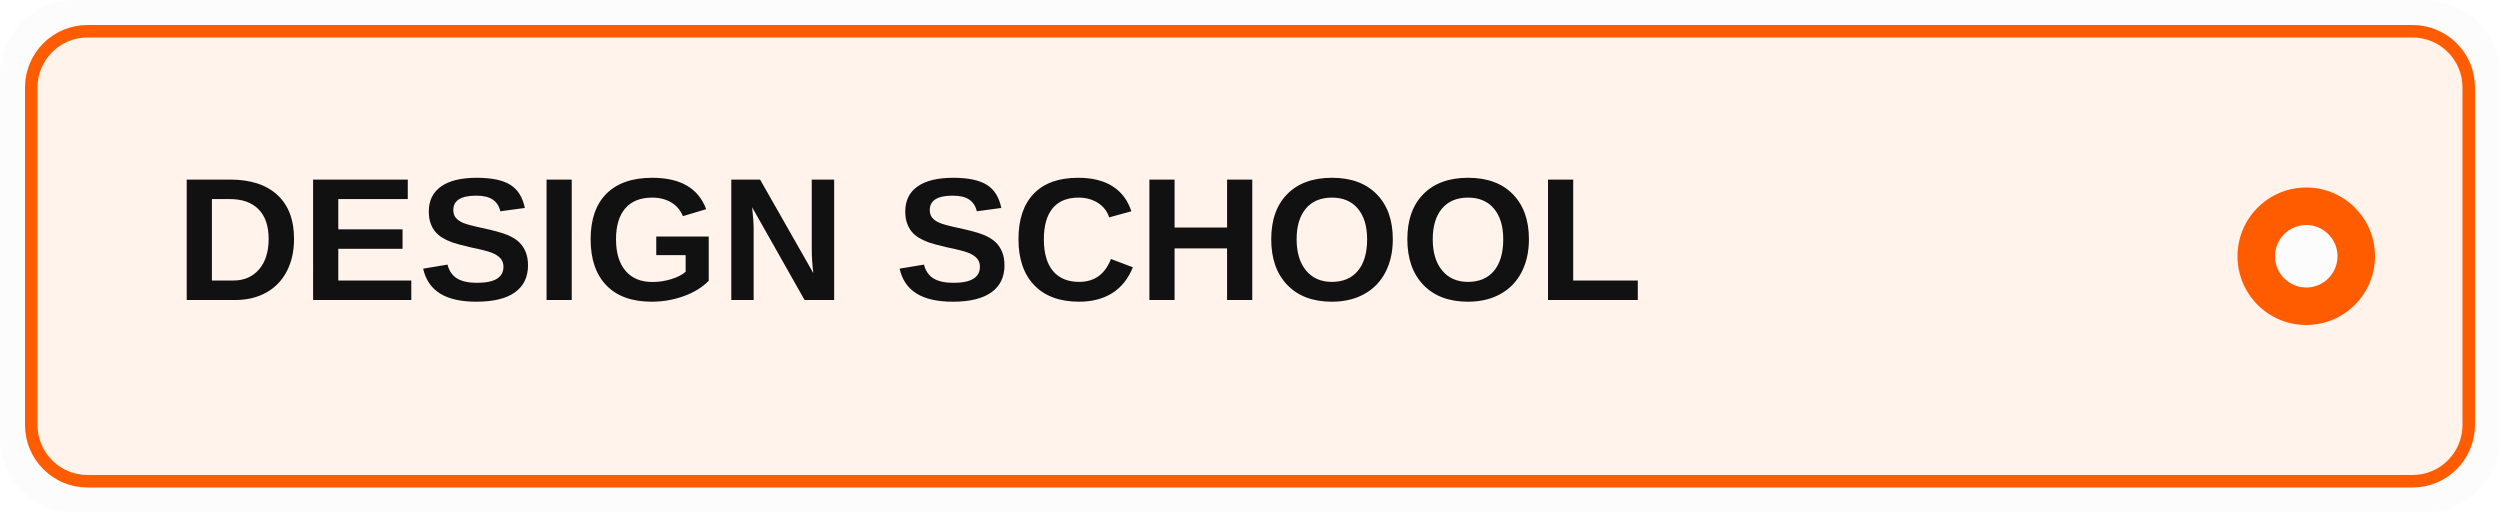
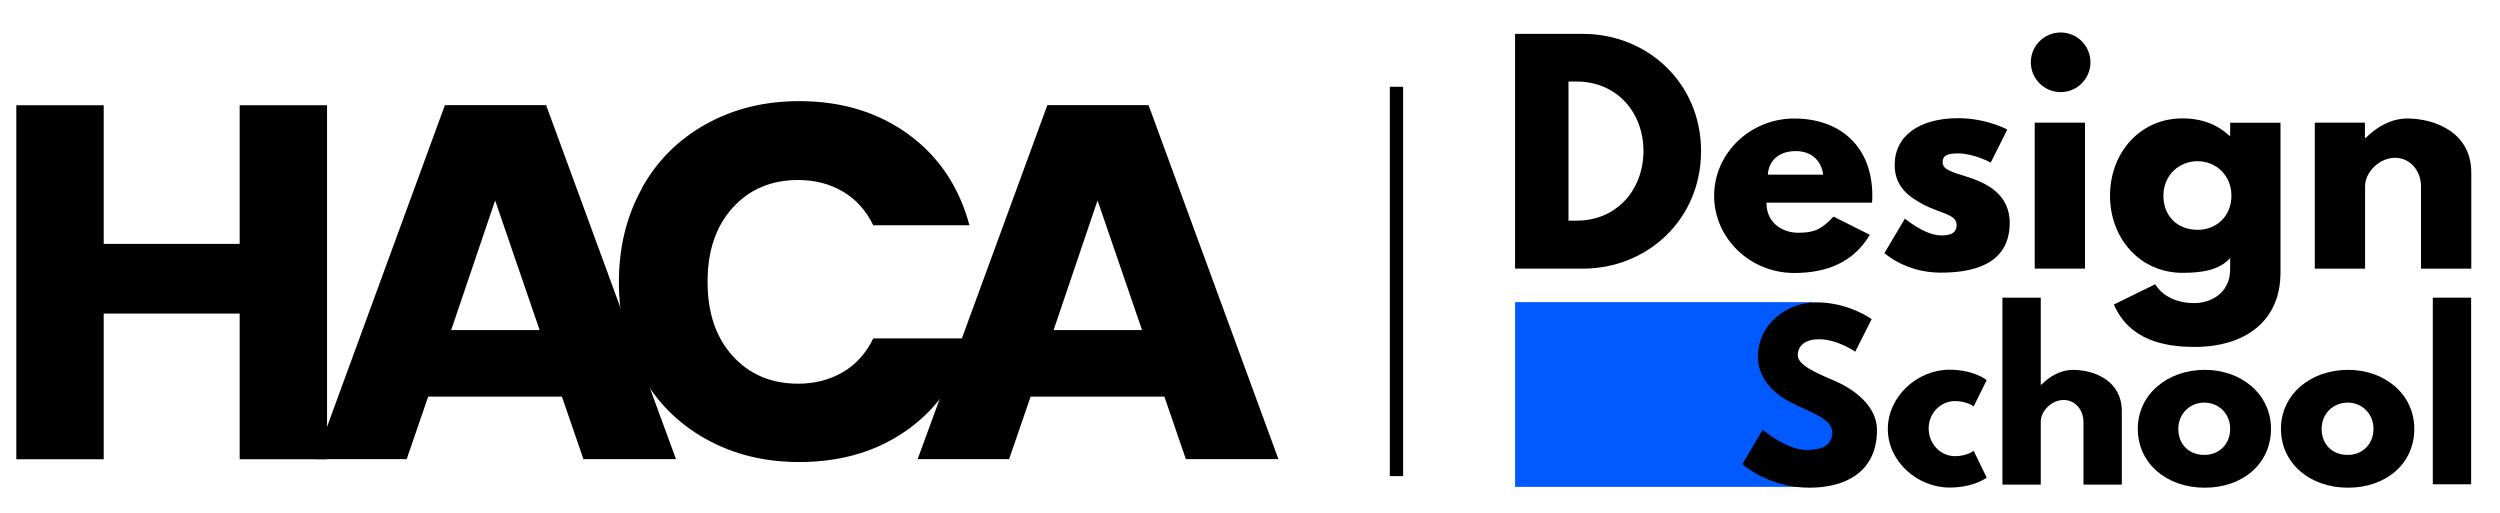
- <svg xmlns="http://www.w3.org/2000/svg" width="800" height="164" viewBox="0 0 800 164" fill="none">
-   <rect width="800" height="164" rx="24" fill="#FCFCFC" />
-   <rect x="10" y="10" width="780" height="144" rx="18" fill="#FFF3EC" stroke="#FF5C00" stroke-width="4" />
-   <text x="56" y="96" font-family="Arial, Helvetica, sans-serif" font-size="56" font-weight="700" fill="#111111">
-     DESIGN SCHOOL
-   </text>
-   <circle cx="738" cy="82" r="22" fill="#FF5C00" />
-   <circle cx="738" cy="82" r="10" fill="#FCFCFC" />
+ <svg xmlns="http://www.w3.org/2000/svg" width="200" height="41" viewBox="0 0 200 41" fill="none">
+   <path d="M194.624 23.813H197.691V38.743H194.624V23.813Z" fill="black" />
+   <path d="M126.633 2.71C131.775 2.71 136.085 6.623 136.085 12.088C136.085 17.553 131.788 21.49 126.633 21.49H121.205V2.71H126.633ZM126.137 17.652C129.292 17.652 131.454 15.243 131.478 12.1C131.478 8.958 129.316 6.524 126.137 6.524H125.479V17.652H126.137Z" fill="black" />
+   <path d="M141.315 16.212C141.315 18.013 142.818 18.621 143.837 18.621C145.128 18.621 145.7 18.372 146.681 17.329L149.587 18.783C148.27 20.994 146.134 21.839 143.539 21.839C140.011 21.839 137.13 19.069 137.13 15.666C137.13 12.263 140.011 9.48 143.539 9.48C147.066 9.48 149.786 11.579 149.786 15.666C149.786 15.827 149.786 16.076 149.761 16.212H141.302H141.315ZM145.861 13.976C145.674 12.746 144.842 12.088 143.65 12.088C142.259 12.088 141.489 12.907 141.427 13.976H145.861Z" fill="black" />
+   <path d="M160.579 10.374L159.261 13.006C159.261 13.006 157.895 12.273 156.665 12.273C155.783 12.273 155.411 12.434 155.411 12.981C155.411 13.589 156.231 13.776 157.224 14.099C158.764 14.57 160.777 15.441 160.777 17.825C160.777 21.265 157.635 21.812 155.25 21.812C152.43 21.812 150.754 20.246 150.754 20.246L152.393 17.489C152.393 17.489 153.983 18.831 155.275 18.831C155.846 18.831 156.529 18.768 156.529 17.986C156.529 17.141 155.25 17.078 153.933 16.396C152.753 15.775 151.574 14.968 151.574 13.204C151.574 10.819 153.598 9.454 156.665 9.454C158.914 9.454 160.579 10.361 160.579 10.361V10.374Z" fill="black" />
+   <path d="M167.237 4.984C167.237 6.3 166.168 7.369 164.852 7.369C163.536 7.369 162.467 6.3 162.467 4.984C162.467 3.667 163.536 2.599 164.852 2.599C166.168 2.599 167.237 3.667 167.237 4.984ZM162.777 21.49H166.801V9.814H162.777V21.49Z" fill="black" />
+   <path d="M172.415 22.744C172.849 23.452 173.819 24.248 175.57 24.248C176.688 24.248 178.413 23.59 178.413 21.516V20.647C177.544 21.604 176.191 21.827 174.6 21.827C171.197 21.827 168.801 19.07 168.801 15.655C168.801 12.239 171.185 9.469 174.6 9.469C176.142 9.469 177.396 9.966 178.352 10.861H178.413V9.817H182.439V21.816C182.439 25.728 179.557 27.754 175.57 27.754C173.135 27.754 170.341 27.207 169.111 24.362L172.402 22.747H172.415V22.744ZM175.806 18.385C177.37 18.385 178.514 17.243 178.514 15.652C178.514 14.061 177.308 12.895 175.806 12.895C174.304 12.895 173.073 14.037 173.073 15.652C173.073 17.267 174.166 18.385 175.806 18.385Z" fill="black" />
+   <path d="M185.171 9.816H189.195V11.046H189.244C190.151 10.139 191.306 9.48 192.585 9.48C194.722 9.48 197.703 10.549 197.703 13.803V21.492H193.679V14.896C193.679 13.741 192.883 12.623 191.591 12.623C190.386 12.623 189.207 13.741 189.207 14.896V21.492H185.183V9.816H185.171Z" fill="black" />
+   <path d="M154.293 34.283C154.293 35.513 155.25 36.494 156.405 36.494C157.323 36.494 157.895 36.072 157.895 36.072L158.938 38.208C158.938 38.208 157.932 39.003 155.958 39.003C153.387 39.003 151.026 36.917 151.026 34.321C151.026 31.725 153.374 29.577 155.958 29.577C157.932 29.577 158.938 30.409 158.938 30.409L157.895 32.508C157.895 32.508 157.323 32.086 156.405 32.086C155.25 32.086 154.293 33.054 154.293 34.272V34.284V34.283Z" fill="black" />
+   <path d="M160.194 23.813H163.261V30.781H163.299C163.994 30.086 164.876 29.589 165.846 29.589C167.472 29.589 169.745 30.409 169.745 32.893V38.768H166.677V33.738C166.677 32.856 166.068 31.998 165.087 31.998C164.168 31.998 163.261 32.843 163.261 33.738V38.768H160.194V23.814V23.813Z" fill="black" />
+   <path d="M176.377 29.588C179.321 29.588 181.68 31.538 181.68 34.307C181.68 37.075 179.445 39.015 176.377 39.015C173.308 39.015 171.023 37.053 171.023 34.307C171.023 31.561 173.383 29.588 176.377 29.588ZM176.353 36.393C177.544 36.393 178.413 35.524 178.413 34.307C178.413 33.09 177.495 32.208 176.353 32.208C175.21 32.208 174.265 33.077 174.265 34.307C174.265 35.537 175.097 36.393 176.353 36.393Z" fill="black" />
+   <path d="M187.841 29.588C190.784 29.588 193.144 31.538 193.144 34.307C193.144 37.075 190.909 39.015 187.841 39.015C184.774 39.015 182.476 37.053 182.476 34.307C182.476 31.561 184.835 29.588 187.841 29.588ZM187.816 36.393C189.008 36.393 189.878 35.524 189.878 34.307C189.878 33.09 188.958 32.208 187.816 32.208C186.674 32.208 185.73 33.077 185.73 34.307C185.73 35.537 186.562 36.393 187.816 36.393Z" fill="black" />
+   <path d="M145.016 38.952H121.206V24.172H145.016L142.122 27.551L148.333 34.532L145.016 38.954V38.952Z" fill="#015AFF" />
+   <path d="M149.735 25.526L148.419 28.135C148.419 28.135 147.004 27.141 145.526 27.141C144.42 27.141 143.823 27.651 143.823 28.421C143.823 29.191 145.178 29.786 146.804 30.483C148.395 31.166 150.159 32.52 150.159 34.395C150.159 37.81 147.563 39.015 144.767 39.015C141.414 39.015 139.39 37.127 139.39 37.127L141.016 34.382C141.016 34.382 142.93 35.997 144.52 35.997C145.227 35.997 146.58 35.922 146.58 34.593C146.58 33.55 145.053 33.077 143.352 32.234C141.638 31.389 140.631 30.048 140.631 28.558C140.631 25.887 142.991 24.186 145.302 24.186C147.909 24.186 149.748 25.54 149.748 25.54L149.735 25.527V25.526Z" fill="black" />
+   <path d="M26.163 8.42V36.74H19.173V25.087H8.296V36.74H1.306V8.42H8.296V19.51H19.173V8.42H26.163Z" fill="black" />
+   <path d="M44.964 31.726H34.256L32.535 36.729H25.216L35.593 8.409H43.688L54.078 36.729H46.673L44.952 31.726H44.964ZM43.169 26.404L39.611 16.035L36.095 26.404H43.169Z" fill="black" />
+   <path d="M51.349 15.048C52.57 12.859 54.28 11.15 56.48 9.928C58.668 8.707 61.165 8.091 63.936 8.091C67.346 8.091 70.256 8.983 72.689 10.758C75.111 12.531 76.736 14.953 77.554 18.023H69.862C69.289 16.844 68.481 15.941 67.429 15.325C66.378 14.709 65.189 14.401 63.85 14.401C61.694 14.401 59.952 15.144 58.613 16.62C57.274 18.096 56.605 20.072 56.605 22.548C56.605 25.024 57.275 27 58.613 28.476C59.952 29.952 61.693 30.695 63.85 30.695C65.189 30.695 66.378 30.387 67.429 29.771C68.481 29.155 69.288 28.252 69.862 27.073H77.554C76.736 30.143 75.111 32.555 72.689 34.317C70.267 36.081 67.346 36.963 63.936 36.963C61.153 36.963 58.668 36.347 56.48 35.126C54.281 33.904 52.581 32.204 51.349 30.027C50.127 27.849 49.511 25.363 49.511 22.571C49.511 19.778 50.127 17.28 51.349 15.082V15.049V15.048Z" fill="black" />
+   <path d="M93.159 31.726H82.451L80.73 36.729H73.411L83.789 8.409H91.884L102.273 36.729H94.869L93.148 31.726H93.157H93.159ZM91.363 26.404L87.804 16.035L84.288 26.404H91.363Z" fill="black" />
+   <path d="M112.249 6.943V38.088H111.186V6.943H112.249Z" fill="black" />
</svg>
